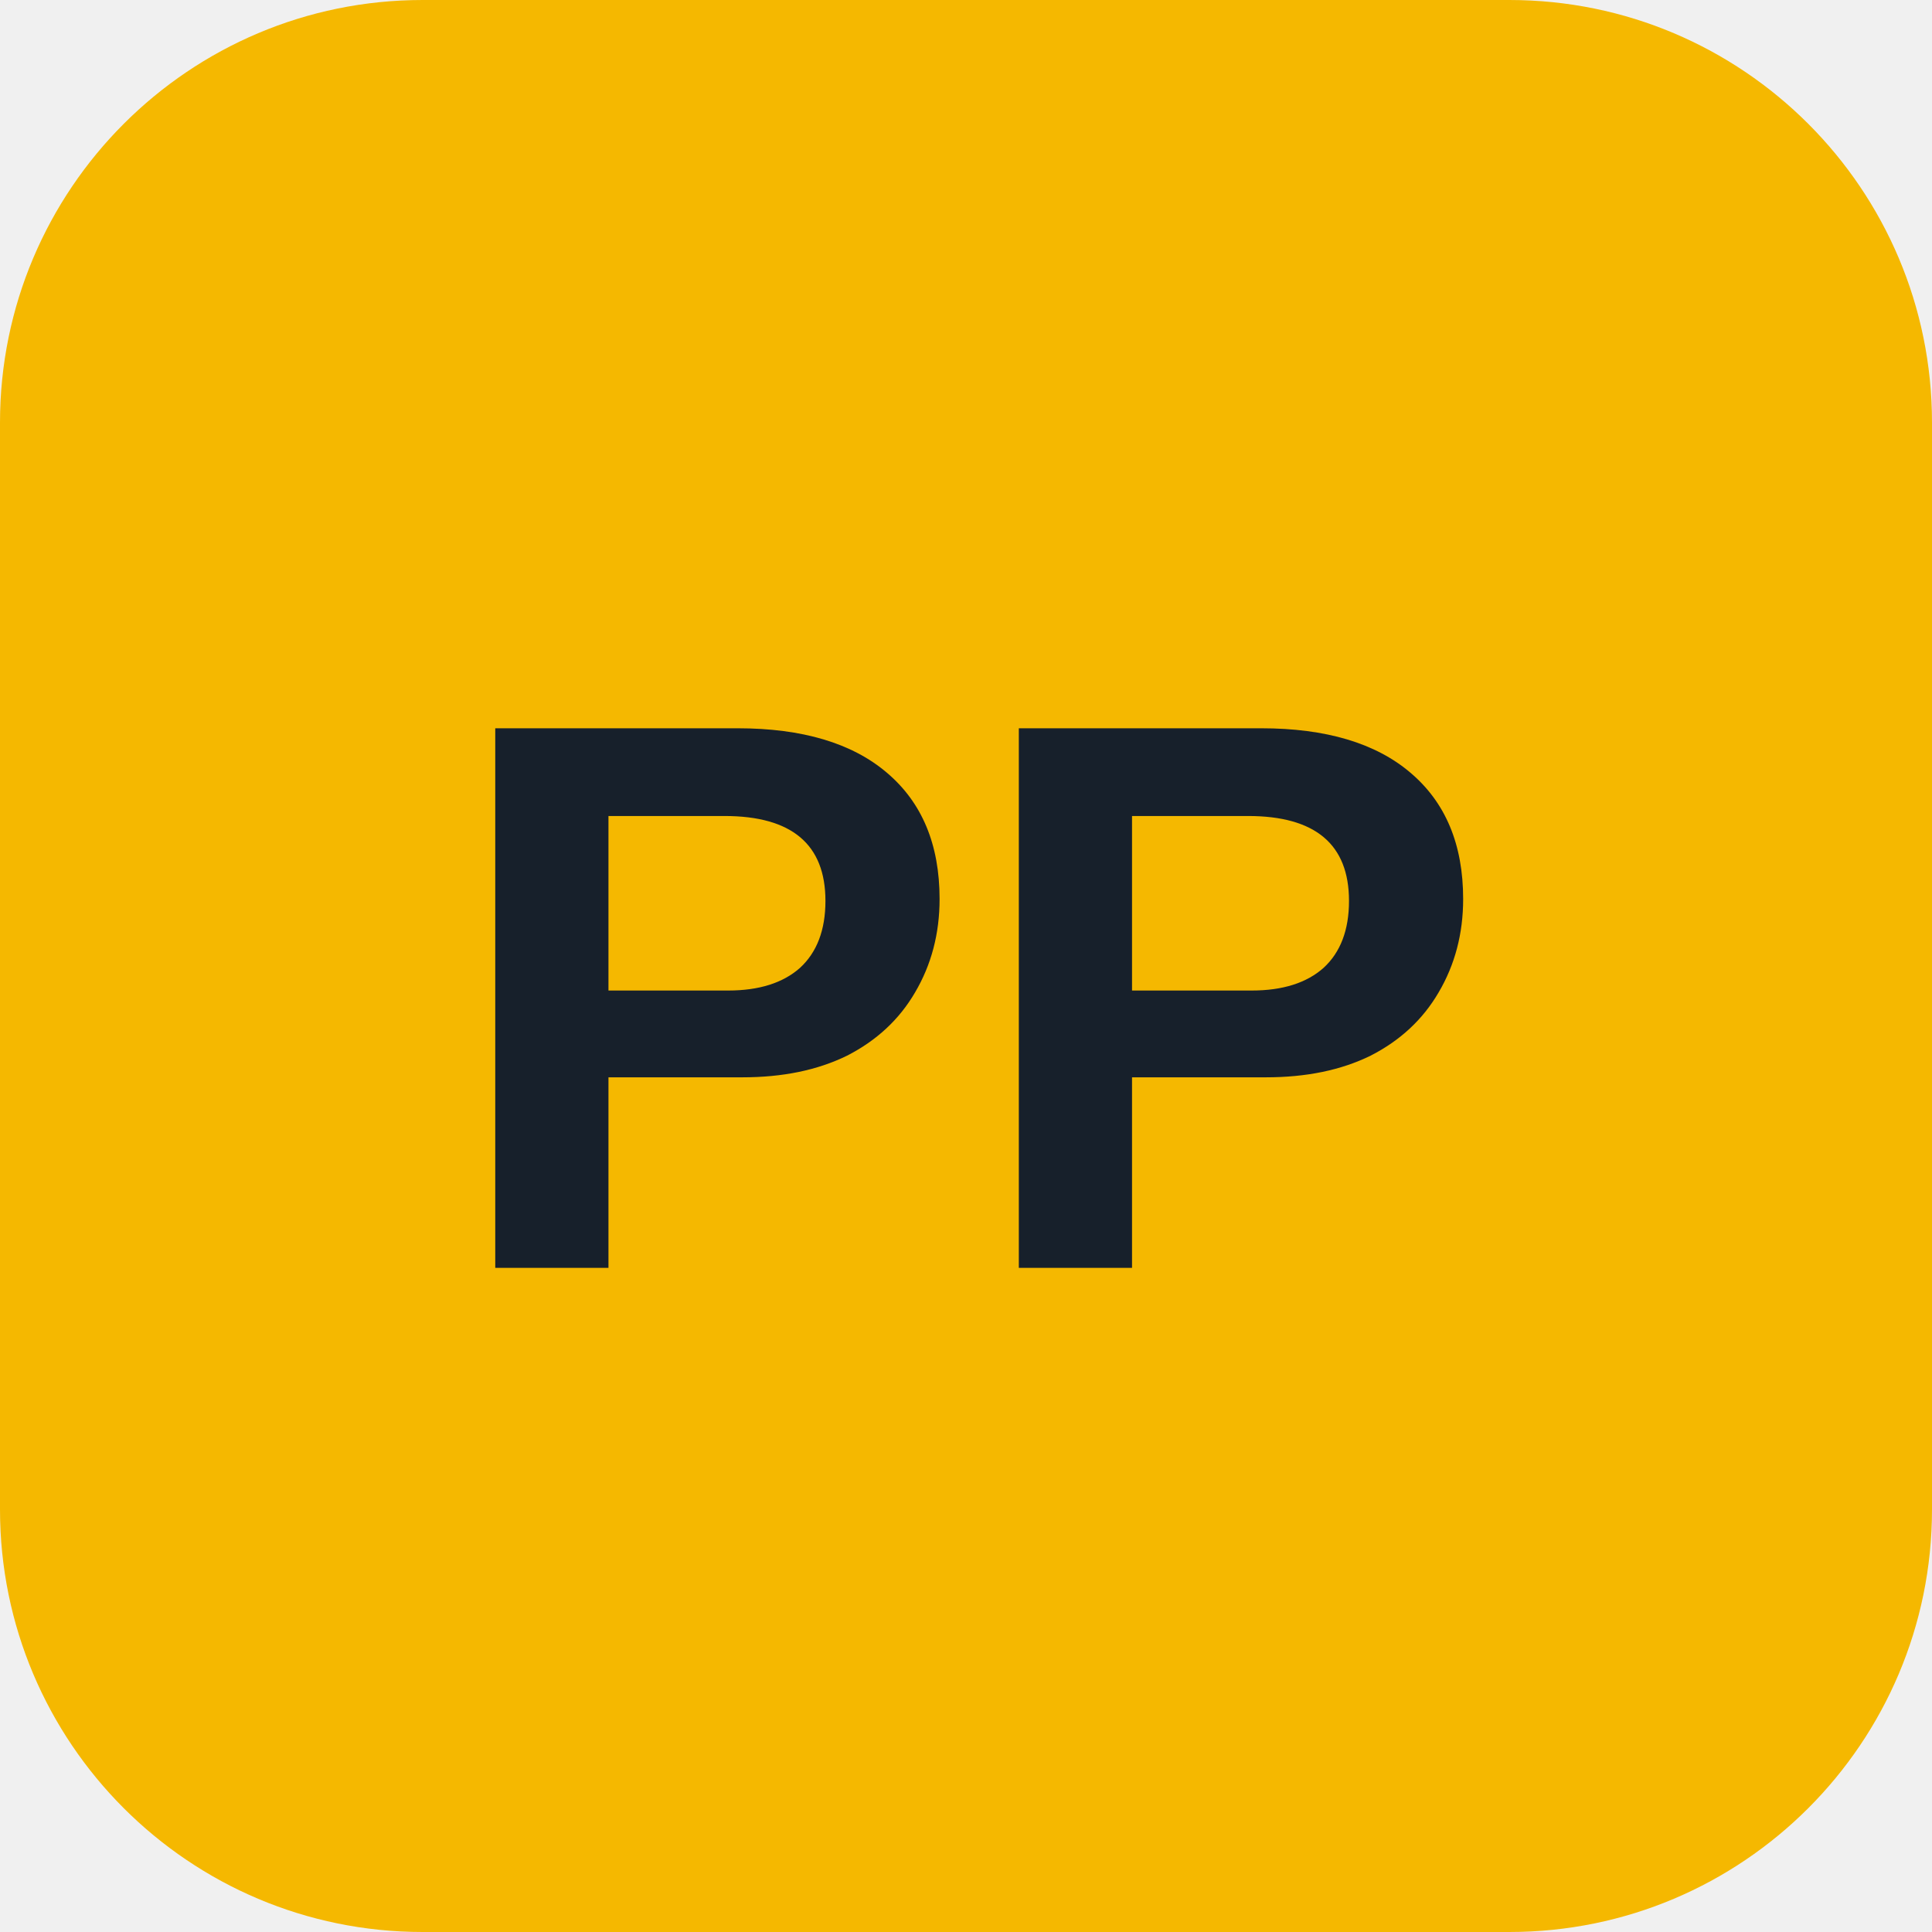
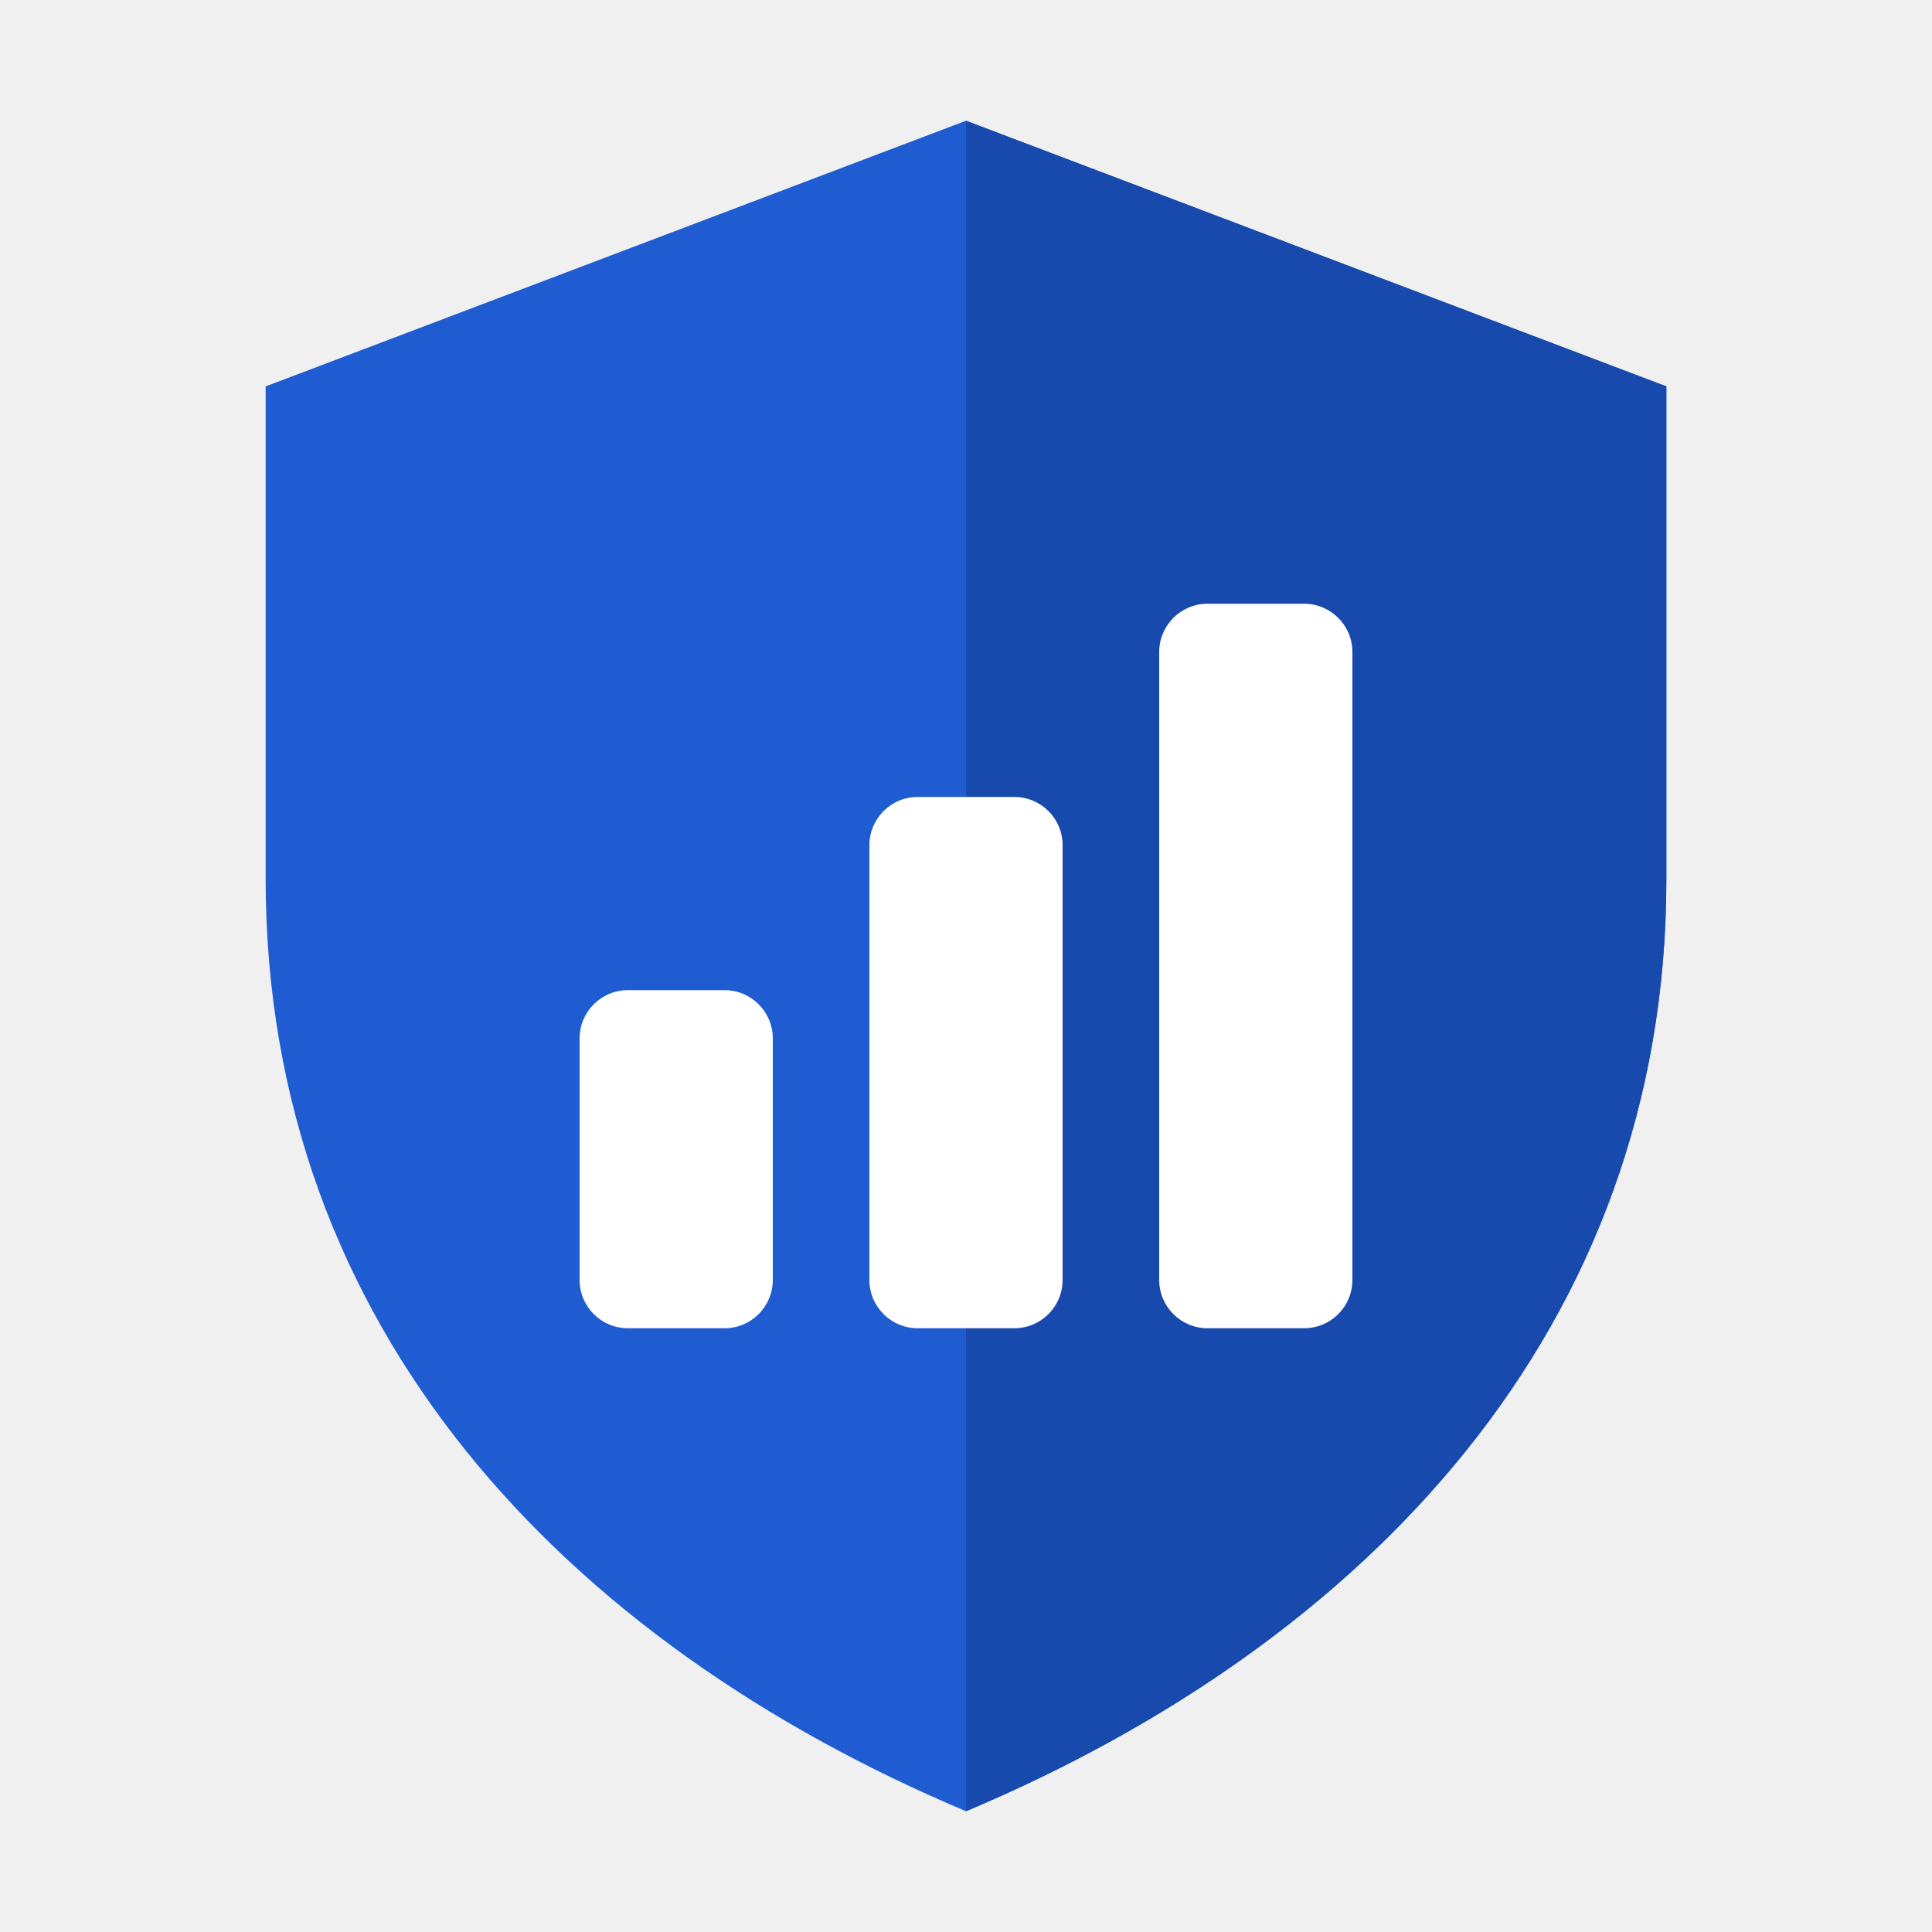
- <svg xmlns="http://www.w3.org/2000/svg" viewBox="0 0 32 32">
-   <rect width="32" height="32" rx="7" fill="#f5b800" />
-   <text x="16" y="21" text-anchor="middle" font-family="Arial, sans-serif" font-size="13" font-weight="700" fill="#17202b">PP</text>
+ <svg xmlns="http://www.w3.org/2000/svg" viewBox="0 0 40 40">
+   <path d="M20 2.5 34.5 8v10.2c0 9.3-6.2 15.8-14.5 19.3C11.7 34 5.5 27.5 5.5 18.2V8L20 2.5Z" fill="#1f5bd1" />
+   <path d="M20 2.5 34.5 8v10.2c0 9.3-6.2 15.8-14.5 19.3V2.5Z" fill="#1849ad" />
+   <rect x="12" y="20.5" width="4" height="7" rx="1" fill="#fff" />
+   <rect x="18" y="16.5" width="4" height="11" rx="1" fill="#fff" />
+   <rect x="24" y="12.5" width="4" height="15" rx="1" fill="#fff" />
</svg>
